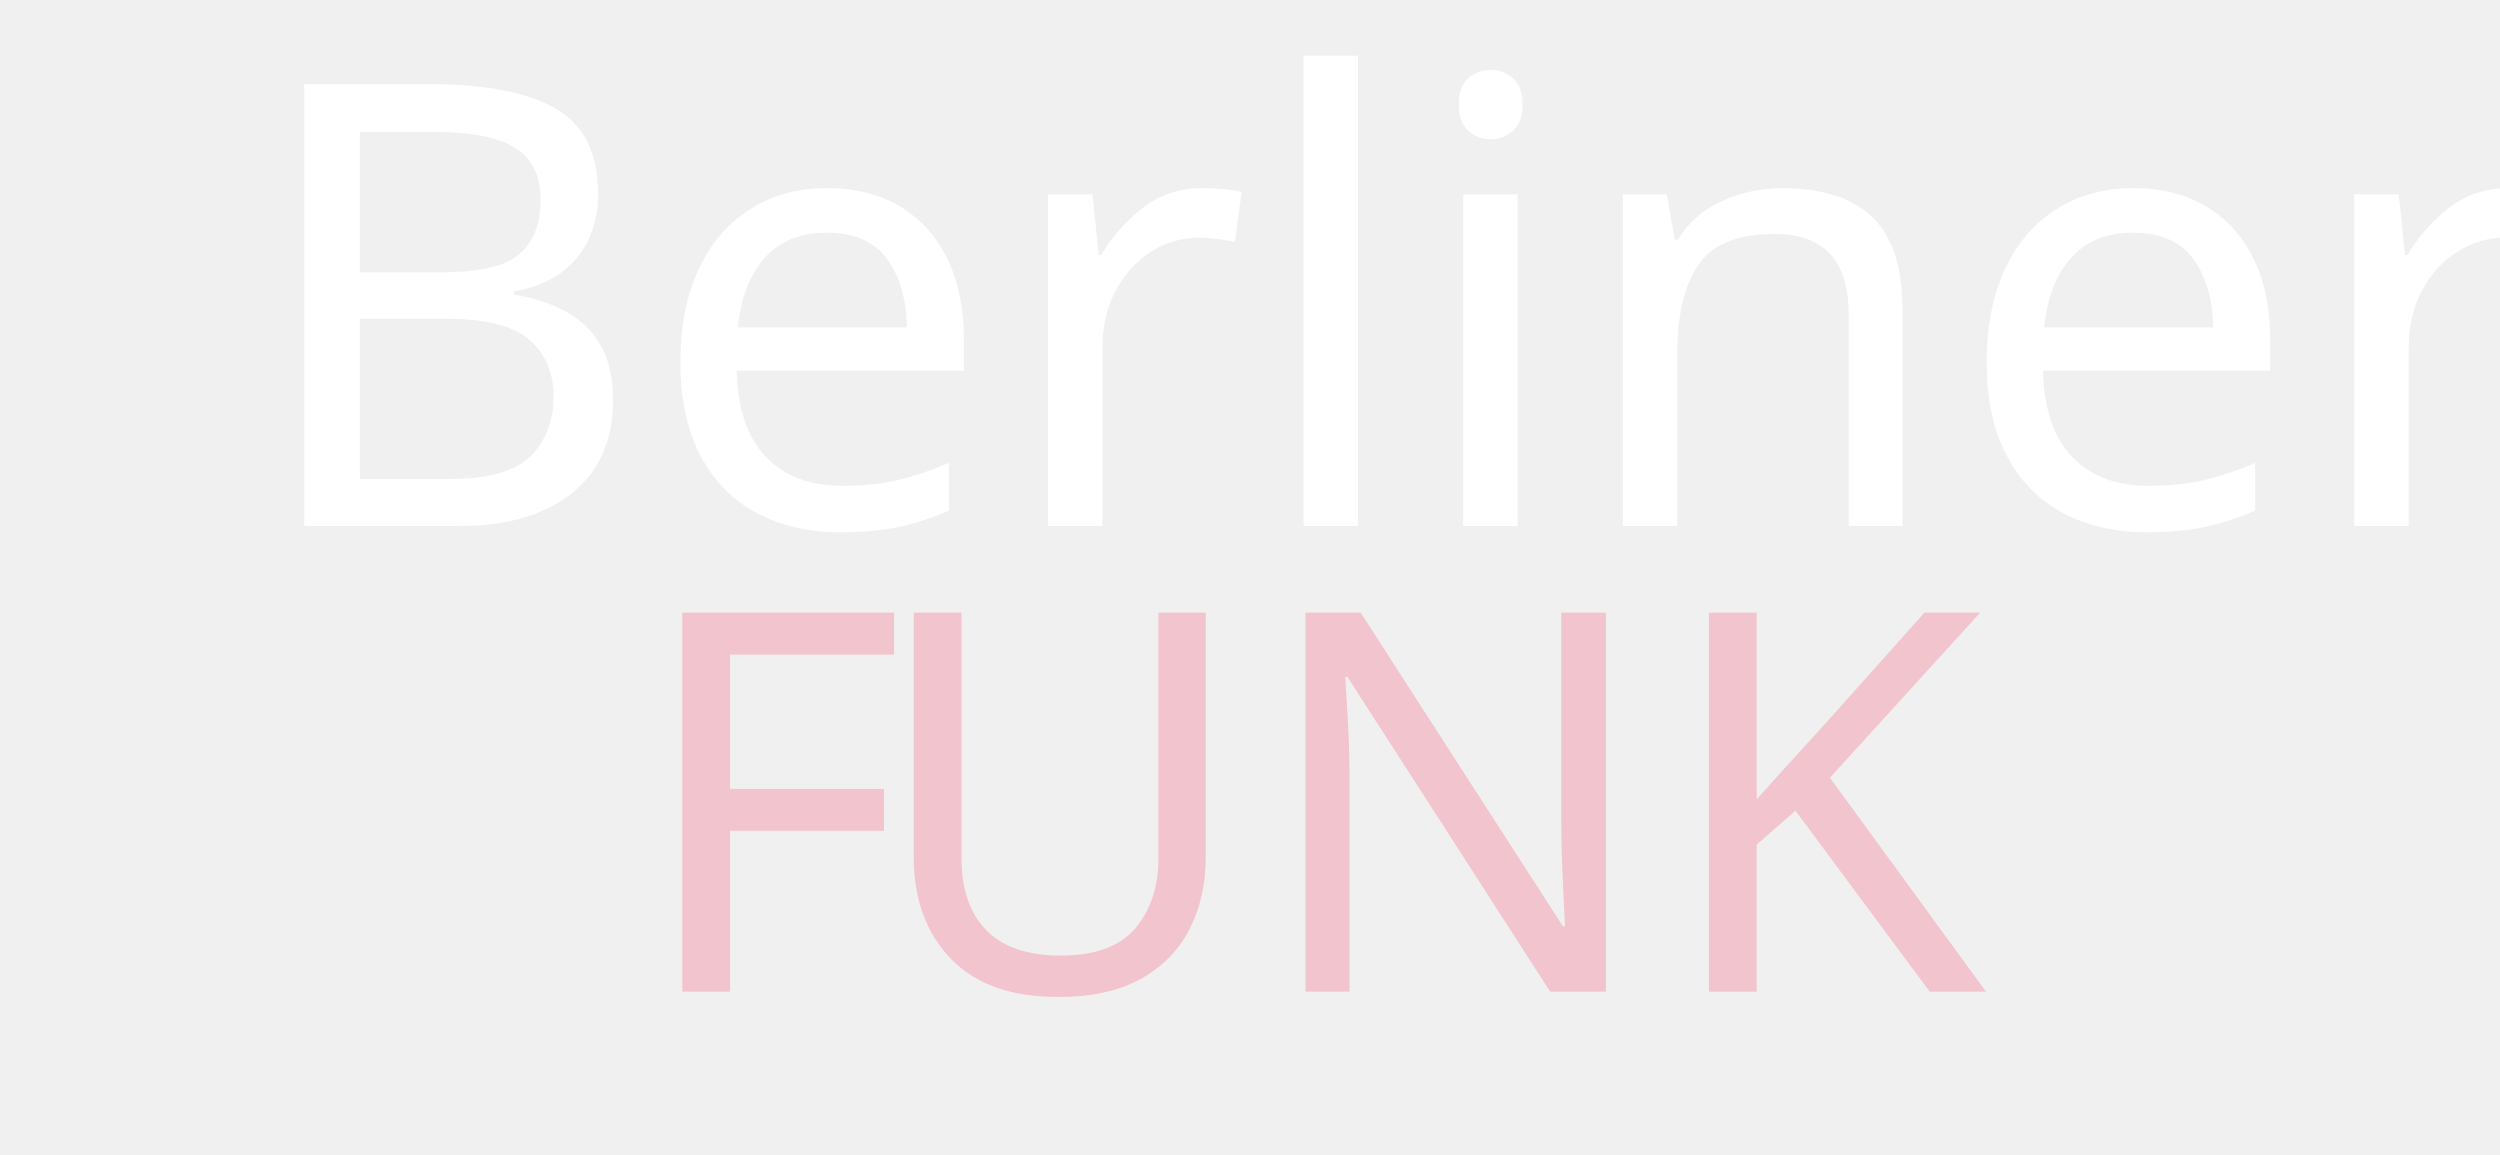
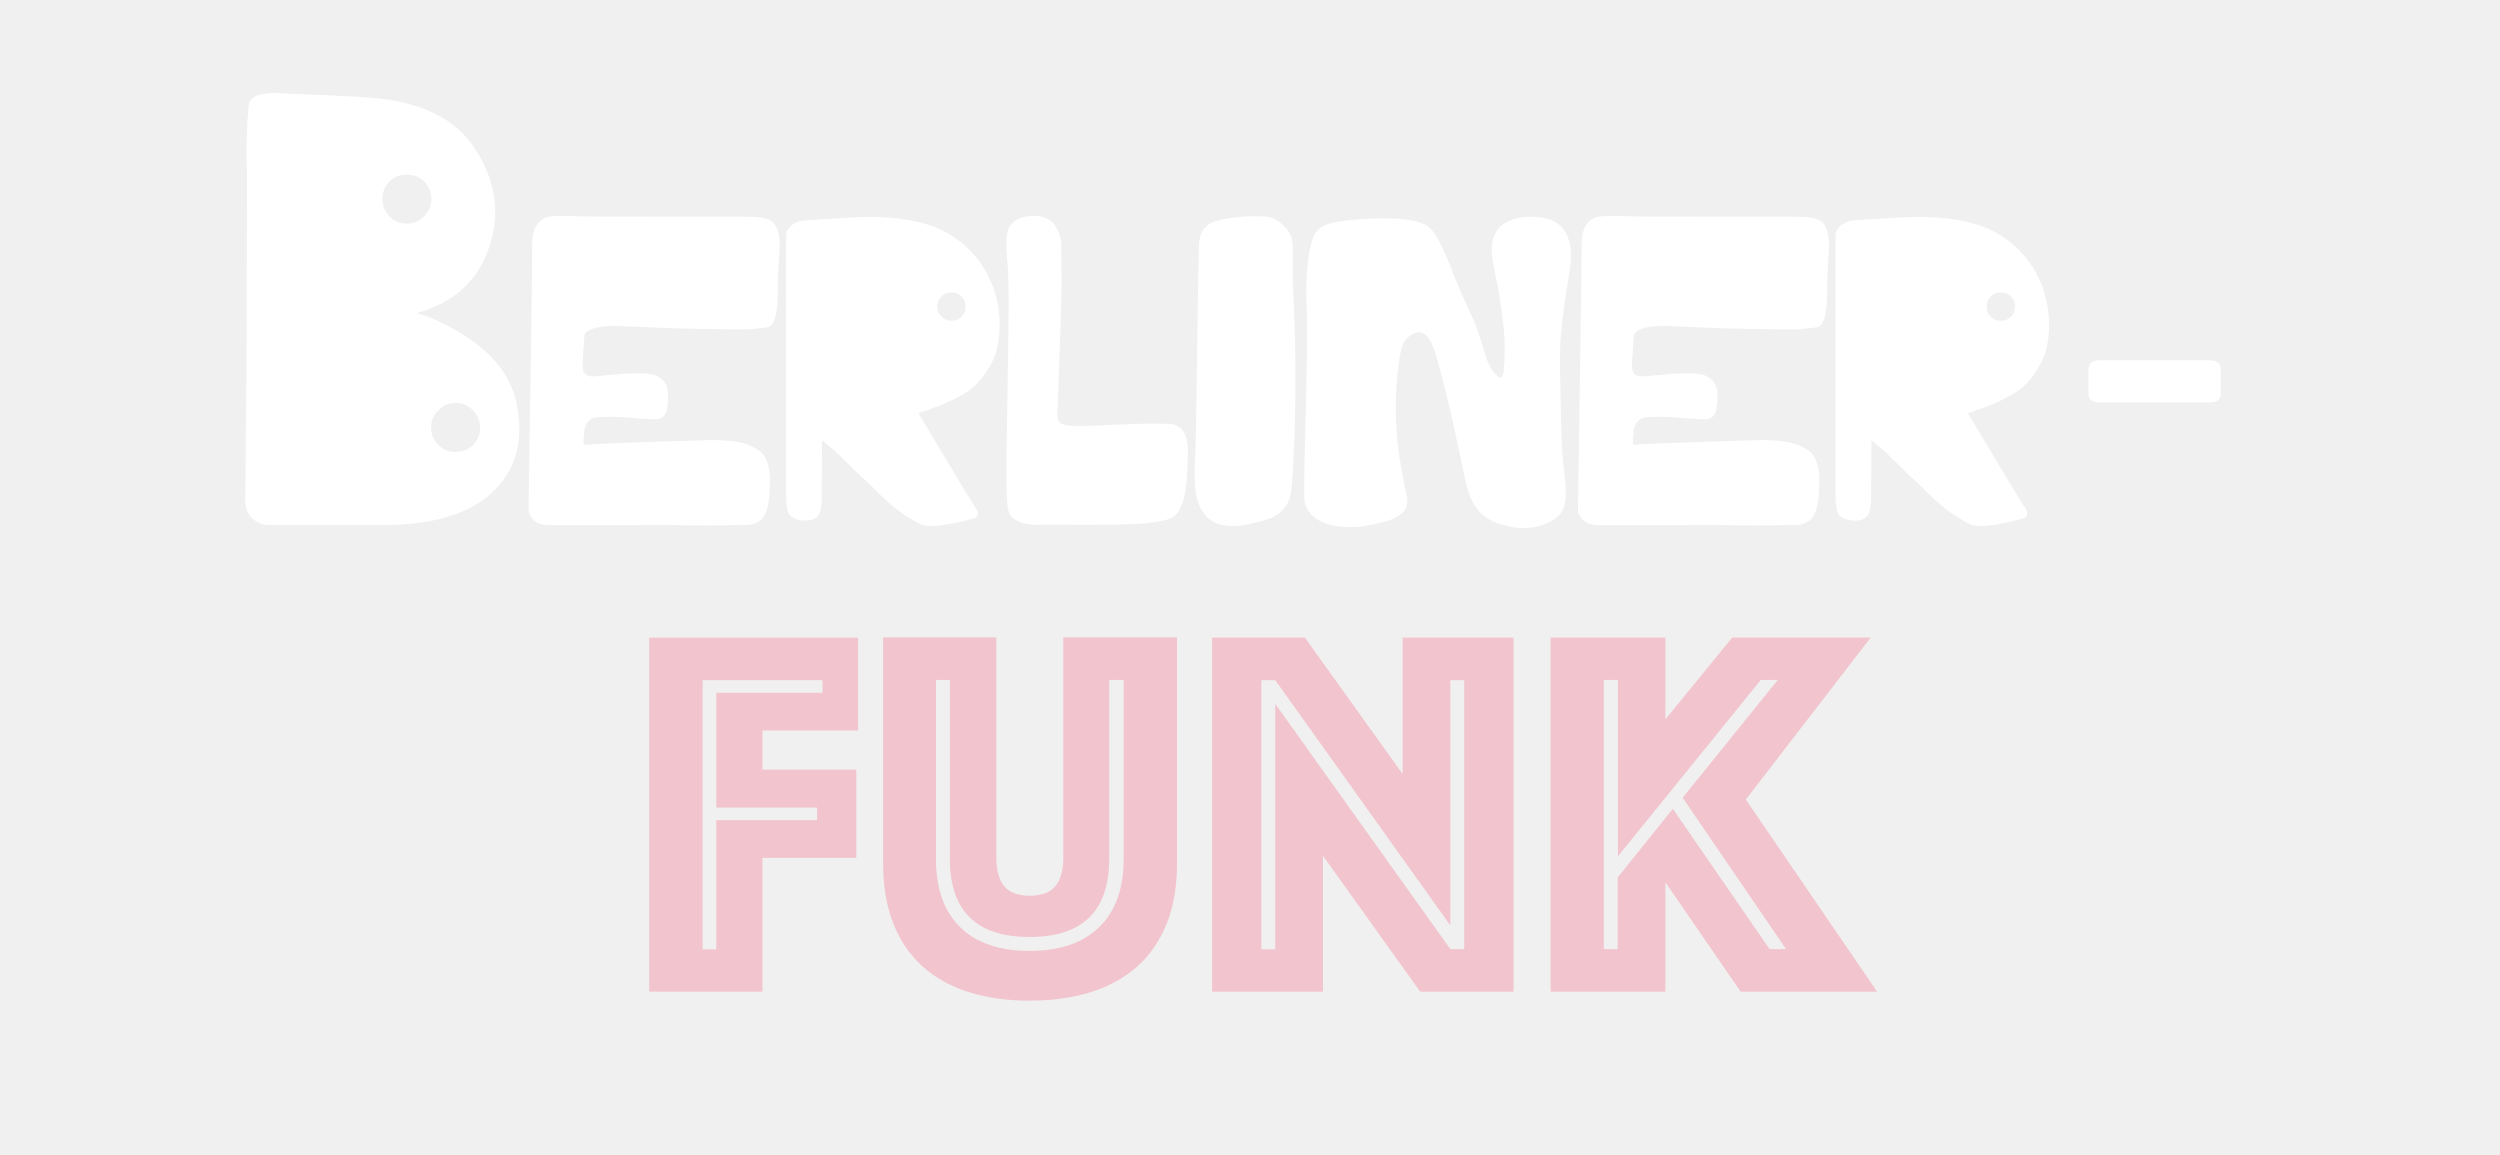
- <svg xmlns="http://www.w3.org/2000/svg" viewBox="0 0 969.64 447.87">
-   <defs>
-     <style>.cls-1{font-size:240px;fill:#fff;font-family:SummerOfLove, Summer Of Love;}.cls-2{font-size:205.88px;fill:#f2c4cd;font-family:Phosphate-Inline, Phosphate;}.cls-3{letter-spacing:0em;}</style>
-   </defs>
-   <g id="Layer_2" data-name="Layer 2">
-     <g id="Layer_1-2" data-name="Layer 1">
-       <text class="cls-1" transform="translate(94.7 204.02)">Berliner-</text>
-       <text class="cls-2" transform="translate(244.66 384.62)">
-         <tspan class="cls-3">F</tspan>
-         <tspan x="91.21" y="0">UNK</tspan>
-       </text>
+ <svg xmlns="http://www.w3.org/2000/svg" version="1.1" id="Layer_1" x="0px" y="0px" viewBox="0 0 969.6 447.9" style="enable-background:new 0 0 969.6 447.9;" xml:space="preserve">
+   <style type="text/css">
+ 	.st0{enable-background:new    ;}
+ 	.st1{fill:#FFFFFF;}
+ 	.st2{fill:#F2C4CD;}
+ </style>
+   <g id="Layer_2_1_">
+     <g id="Layer_1-2">
+       <g class="st0">
+         <path class="st1" d="M200.4,156.8c2.7,13.4,0,24.2-7.9,32.6c-8.4,8.9-21.8,13.6-40.2,14.2h-47.1c-1.8,0.2-3.6-0.2-5.3-1.1     c-3.5-1.8-5.1-5.1-4.8-10c0.1-1.9,0.2-8.8,0.2-20.9c0.2-16.7,0.4-34.5,0.4-53.4c0.1-35.1,0.1-52.5,0.1-52.1     c-0.4-7.5-0.2-15.8,0.6-25c0.2-3,2.9-4.6,8-5c0.6-0.1,4.4,0,11.4,0.4c19.6,0.7,32,1.5,37,2.5c14.4,2.7,24.7,8.7,30.9,17.9     c8.5,12.6,10.5,25.5,6.1,38.8c-4.5,13.3-13.9,21.8-28.2,25.7c5.6,1.6,11.4,4.3,17.5,8.1C191.2,136.9,198.3,146,200.4,156.8z      M148.3,77.2c0,2.6,0.9,4.8,2.7,6.7c1.9,1.9,4.1,2.8,6.8,2.8c2.6,0,4.8-0.9,6.7-2.8s2.8-4.1,2.8-6.7c0-2.7-0.9-4.9-2.8-6.8     c-1.9-1.8-4.1-2.7-6.7-2.7c-2.7,0-4.9,0.9-6.8,2.7C149.2,72.3,148.3,74.6,148.3,77.2z M176.7,175.3c2.7,0,4.9-0.9,6.7-2.7     c1.9-1.9,2.8-4.1,2.8-6.8c0-2.6-0.9-4.8-2.8-6.7c-1.8-1.9-4-2.8-6.7-2.8c-2.7,0-4.9,0.9-6.7,2.8c-1.9,1.9-2.8,4.1-2.8,6.7     c0,2.7,0.9,4.9,2.8,6.8C171.8,174.4,174.1,175.3,176.7,175.3z" />
+         <path class="st1" d="M281.7,127.7c-13.6-0.1-26.9-0.5-40-1.2c-8.5-0.4-13.5,0.7-15,3.2l-0.7,10.4c-0.2,2.2,0,3.7,0.6,4.5     c0.5,0.9,1.4,1.3,2.9,1.4c0.9,0,3-0.2,6.2-0.5c3.8-0.4,7-0.6,9.8-0.7c4.1-0.2,7.1,0.2,9,0.9c2.9,1.3,4.4,3.5,4.6,6.8     c0.1,1.7,0,3.8-0.4,6.1c-0.4,2.7-2,4-4.7,4c-2.3,0-5.6-0.2-10.1-0.6c-5.2-0.4-9.2-0.5-12.2-0.2c-2.5,0.2-4.1,1.6-4.9,4.2     c-0.2,0.5-0.3,1.6-0.4,3.5c-0.2,2-0.1,3,0.2,3c2.3-0.2,5.4-0.3,9.3-0.5c14.3-0.5,27.1-1,38.4-1.3c3.8-0.1,7.2,0.1,10.4,0.5     c3.9,0.5,7.2,1.8,9.8,3.6c2.8,2,4.2,6.1,4.1,12.5c-0.1,5.9-0.7,10-2,12.4c-1.1,2.2-3.2,3.5-6.4,3.9c0.1,0-2.6,0-8.1,0.1     c-3,0.1-8.8,0.1-17.3,0c-5.1-0.1-12.1-0.1-21.2,0c-0.9,0-7.3,0-19.2,0H219c-2.7,0-4.5,0-5.6,0c-3.7,0-6.2-1.1-7.5-3.3     c-0.7-1-1-2.1-0.9-3.2c0.9-58.4,1.4-92.3,1.4-101.7c0-3.3,0.4-5.7,1.3-7.4c1.4-2.6,3.5-4,6.2-4.2c2.5-0.2,6.2-0.2,11.2,0     c2.3,0.1,16,0.1,41.2,0.1c13.5,0,21.9,0,25.1,0.1c4.6,0.1,7.5,0.9,8.8,2.6c1.7,2.2,2.4,5.6,2.1,10.2c-0.5,8.2-0.7,12.6-0.7,13.1     c0.1,3.4,0,6.1-0.1,8c-0.4,4.7-1.4,7.5-2.9,8.6c-0.5,0.4-3.2,0.7-8.2,1.1c-1.2,0.1-2.6,0.1-4.3,0     C283.9,127.8,282.4,127.7,281.7,127.7z" />
+         <path class="st1" d="M374.5,152.3c-2.7,1.7-5.7,3.2-9,4.6c-6,2.3-9.1,3.4-9.3,3.3c13.6,22.8,20.7,34.6,21.2,35.3     c2.4,3.1,2.5,5,0.1,5.6c-11.1,3-18,3.7-20.9,2c-5.4-2.7-10.6-6.6-15.7-11.7c-0.9-0.9-2.3-2.3-4.1-4c-2-1.8-3.4-3.1-4.2-3.9     c-1.7-1.7-3.4-3.4-5-4.9c-0.4-0.3-1.1-1-2.1-2.1c-0.9-0.9-1.6-1.5-2.1-2c-0.4-0.3-0.9-0.7-1.6-1.3c-0.7-0.5-1.3-1.1-1.8-1.5     c-0.5-0.4-0.6-0.5-0.5-0.5c-0.2-0.2-0.4-0.2-0.5-0.2c-0.2,0-0.2,0.2-0.2,0.5c0,8.4,0,13.8-0.1,16.2c0,0.5,0,1.4,0,2.8     c0,1.5,0,2.7,0,3.5c-0.2,3-0.6,5-1.4,6c-1.2,1.4-3,2-5.4,1.9c-2.3-0.1-4.1-0.7-5.4-1.9c-1-0.9-1.6-3.5-1.6-7.9V90.9     c0.5-2.6,2.4-4.3,5.6-5.2c0.7-0.2,3.1-0.4,7.3-0.6c7-0.5,12.3-0.8,16.1-0.9c10.8-0.3,19.8,0.8,27.1,3.3c8.2,2.9,14.7,7.9,19.6,15     c4.8,7.1,7.2,15.2,7.1,24.3c-0.1,4.9-0.9,9-2.3,12.3C382.5,145.2,378.9,149.6,374.5,152.3z M363.5,118.9c0,1.6,0.5,2.9,1.6,3.9     c1,1.1,2.3,1.6,3.9,1.6c1.6,0,2.9-0.5,3.9-1.6c1.1-1,1.6-2.3,1.6-3.9c0-1.6-0.5-2.9-1.6-3.9c-1-1.1-2.3-1.6-3.9-1.6     c-1.6,0-2.9,0.5-3.9,1.6C364.1,116.1,363.5,117.4,363.5,118.9z" />
+         <path class="st1" d="M410.9,163.9c1,0.9,4,1.4,9,1.3c2.3,0,7-0.2,13.8-0.5c5.8-0.3,10.4-0.4,13.7-0.4c4.7,0.1,6.8,0.1,6.3,0     c2.3,0.3,4.1,1.3,5.2,2.9c1.1,1.7,1.7,4.1,1.8,7.1c0.1,1,0,2.3-0.1,3.9c-0.1,2.2-0.1,3.4-0.1,3.8c-0.3,9.9-2.1,16.1-5.5,18.5     c-1.2,0.9-4.3,1.7-9.3,2.3c-4.1,0.6-16.4,0.9-36.9,0.7c-0.4-0.1-1.8-0.1-4.1,0c-1.7,0.1-3.1,0.1-4.2,0c-3.4-0.2-5.9-1.1-7.7-2.6     c-1.2-1-1.9-2.8-2.1-5.3c-0.4-5.2-0.5-14.1-0.2-26.5c0.1-7.3,0.2-16.3,0.4-27.1c0.1-1.7,0.1-4.2,0.1-7.5c0.1-3.4,0.1-5.9,0.1-7.5     c0.2-11.6,0.1-20.5-0.5-26.6c-0.5-5.9-0.3-9.8,0.5-11.6c1.2-2.7,3.7-4.3,7.3-4.9c3.4-0.5,6.3,0,8.7,1.5c2.4,1.6,3.9,4.6,4.5,8.8     c0,0.2,0,3.6,0.1,10.4c0.1,5.4-0.1,13.8-0.5,25.3c-0.3,8-0.5,12.9-0.5,14.4c-0.1,1.3-0.2,3.2-0.2,5.9c-0.1,2.6-0.2,4.5-0.2,5.9     c0,0.4,0,1-0.1,1.9c-0.1,0.9-0.2,1.5-0.2,2c-0.1,1.6,0.2,2.8,0.9,3.5C410.7,163.8,410.8,163.9,410.9,163.9z" />
+         <path class="st1" d="M463.6,176.2c0.3-9.6,0.5-23,0.7-40.1c0.2-18.9,0.5-32.3,0.7-40.2c0-1.8,0.2-3.4,0.7-4.8     c0.8-2.2,2.2-3.8,4.2-4.7c2.2-0.9,5.2-1.6,9.1-2.1c3.1-0.4,6.5-0.5,10.2-0.4c2.2,0,3.9,0.4,5.3,1.1c2.1,1.2,3.9,2.8,5.3,4.8     c1.1,1.6,1.6,3.9,1.6,7c0,9.5,0,14.5,0.1,15c1.2,23.6,1.2,46.1,0.1,67.4c-0.4,7.6-0.8,12.1-1.3,13.7c-1.3,4.3-4.4,7.2-9.3,8.7     c-9.6,3-16.6,3.2-20.9,0.5c-3.4-2.1-5.6-6-6.4-11.6c-0.4-2.8-0.5-7.5-0.2-13.9C463.6,176.4,463.6,176.3,463.6,176.2z" />
+         <path class="st1" d="M583.6,134.2c0-5-0.9-12.6-2.6-22.7c-0.1-0.2-0.5-2.3-1.3-6.3c-0.6-2.8-1-5.2-1.1-7     c-0.3-5.4,1.3-9.3,4.9-11.6c3-1.9,7-2.7,11.7-2.5c5.1,0.2,8.7,1.7,10.9,4.5c2.2,2.7,3.2,6.3,3.2,10.9c0,2-0.5,5.8-1.5,11.6     c-2,12.3-3,22.3-2.8,29.9c0.3,18.2,0.6,29.6,0.9,34.1c0.2,2.6,0.5,6.3,1.1,11.1c0.4,3.8,0.4,6.6,0,8.7c-0.6,3.1-2.2,5.4-4.8,6.9     c-5.2,3-11.1,3.8-17.5,2.3c-3.8-0.9-6.7-2.1-8.9-3.8c-2.7-2-4.7-5-6.1-9c-0.6-1.7-1.5-5.4-2.6-10.9c-2.6-12.3-4.6-21.4-6.1-27.4     c-1.6-6.2-3-11.6-4.3-15.9c-1.6-5.2-3.6-8-6-8.2c-1.3-0.2-2.7,0.4-4.1,1.5c-1.3,1.1-2.2,2.3-2.7,3.6c-0.7,1.6-1.4,5.8-2,12.4     c-0.9,8.6-0.7,18.1,0.5,28.5c0.3,2.4,1.1,6.7,2.2,12.8c0.8,4,1.2,5.7,1.2,5.3c0.2,2.2-0.2,3.9-1.2,5.2c-1.7,2.1-5,3.7-10,4.7     c-3,0.7-5.2,1.1-6.4,1.3c-5.2,0.5-9.6,0.2-13.2-0.9c-4.9-1.5-7.9-4.3-9-8.6c-0.3-1.4-0.2-10.1,0.2-26c0.7-25.1,0.9-41.2,0.6-48.4     c-0.5-12,0.2-21.2,2.3-27.7c0.9-2.6,2.7-4.4,5.4-5.5c1.6-0.6,4.2-1.2,8-1.6c8-0.9,15.1-1.1,21.4-0.5c4.7,0.4,8.1,1.4,10.2,3     c2.3,1.7,5,6.7,8.3,15c2.4,6.3,5.4,13.2,8.9,20.7c1.5,3.4,2.9,7.5,4.3,12.4c1.6,5.9,3.8,9.3,6.3,10.4     C583.1,146.9,583.6,142.8,583.6,134.2z" />
+         <path class="st1" d="M688.7,127.7c-13.6-0.1-26.9-0.5-40-1.2c-8.5-0.4-13.5,0.7-15,3.2l-0.7,10.4c-0.2,2.2,0,3.7,0.6,4.5     c0.5,0.9,1.4,1.3,2.9,1.4c0.9,0,3-0.2,6.2-0.5c3.8-0.4,7-0.6,9.8-0.7c4.1-0.2,7.1,0.2,9,0.9c2.9,1.3,4.4,3.5,4.6,6.8     c0.1,1.7,0,3.8-0.4,6.1c-0.4,2.7-2,4-4.7,4c-2.3,0-5.6-0.2-10.1-0.6c-5.2-0.4-9.2-0.5-12.2-0.2c-2.5,0.2-4.1,1.6-4.9,4.2     c-0.2,0.5-0.3,1.6-0.4,3.5c-0.2,2-0.1,3,0.2,3c2.3-0.2,5.4-0.3,9.3-0.5c14.3-0.5,27.1-1,38.4-1.3c3.8-0.1,7.2,0.1,10.4,0.5     c3.9,0.5,7.2,1.8,9.8,3.6c2.8,2,4.2,6.1,4.1,12.5c-0.1,5.9-0.7,10-2,12.4c-1.1,2.2-3.2,3.5-6.4,3.9c0.1,0-2.6,0-8.1,0.1     c-3,0.1-8.8,0.1-17.3,0c-5.1-0.1-12.1-0.1-21.2,0c-0.9,0-7.3,0-19.2,0H626c-2.7,0-4.5,0-5.6,0c-3.7,0-6.2-1.1-7.5-3.3     c-0.7-1-1-2.1-0.9-3.2c0.9-58.4,1.4-92.3,1.4-101.7c0-3.3,0.4-5.7,1.3-7.4c1.4-2.6,3.5-4,6.2-4.2c2.5-0.2,6.2-0.2,11.2,0     c2.3,0.1,16,0.1,41.2,0.1c13.5,0,21.9,0,25.1,0.1c4.6,0.1,7.5,0.9,8.8,2.6c1.7,2.2,2.4,5.6,2.1,10.2c-0.5,8.2-0.7,12.6-0.7,13.1     c0.1,3.4,0,6.1-0.1,8c-0.4,4.7-1.4,7.5-2.9,8.6c-0.5,0.4-3.2,0.7-8.2,1.1c-1.2,0.1-2.6,0.1-4.3,0     C690.9,127.8,689.4,127.7,688.7,127.7z" />
+         <path class="st1" d="M781.5,152.3c-2.7,1.7-5.7,3.2-9,4.6c-6,2.3-9.1,3.4-9.3,3.3c13.6,22.8,20.7,34.6,21.2,35.3     c2.4,3.1,2.5,5,0.1,5.6c-11.1,3-18,3.7-20.9,2c-5.4-2.7-10.6-6.6-15.7-11.7c-0.9-0.9-2.3-2.3-4.1-4c-2-1.8-3.4-3.1-4.2-3.9     c-1.7-1.7-3.4-3.4-5-4.9c-0.4-0.3-1.1-1-2.1-2.1c-0.9-0.9-1.6-1.5-2.1-2c-0.4-0.3-0.9-0.7-1.6-1.3c-0.7-0.5-1.3-1.1-1.8-1.5     c-0.5-0.4-0.6-0.5-0.5-0.5c-0.2-0.2-0.4-0.2-0.5-0.2c-0.2,0-0.2,0.2-0.2,0.5c0,8.4,0,13.8-0.1,16.2c0,0.5,0,1.4,0,2.8     c0,1.5,0,2.7,0,3.5c-0.2,3-0.6,5-1.4,6c-1.2,1.4-3,2-5.4,1.9c-2.3-0.1-4.1-0.7-5.4-1.9c-1-0.9-1.6-3.5-1.6-7.9V90.9     c0.5-2.6,2.4-4.3,5.6-5.2c0.7-0.2,3.1-0.4,7.3-0.6c7-0.5,12.3-0.8,16.1-0.9c10.8-0.3,19.8,0.8,27.1,3.3c8.2,2.9,14.7,7.9,19.6,15     c4.8,7.1,7.2,15.2,7.1,24.3c-0.1,4.9-0.9,9-2.3,12.3C789.5,145.2,785.9,149.6,781.5,152.3z M770.5,118.9c0,1.6,0.5,2.9,1.6,3.9     c1,1.1,2.3,1.6,3.9,1.6c1.6,0,2.9-0.5,3.9-1.6c1.1-1,1.6-2.3,1.6-3.9c0-1.6-0.5-2.9-1.6-3.9c-1-1.1-2.3-1.6-3.9-1.6     c-1.6,0-2.9,0.5-3.9,1.6C771.1,116.1,770.5,117.4,770.5,118.9z" />
+         <path class="st1" d="M814.7,156.1c-3.1,0-4.7-1.1-4.7-3.3v-9.7c0-2.3,1.6-3.4,4.8-3.4h41.7c3.2,0,4.8,1.1,4.8,3.4v9.7     c0,2.2-1.6,3.3-4.7,3.3H814.7z" />
+       </g>
+       <g class="st0">
+         <path class="st2" d="M251.9,247.3h80.9v36h-37.1v15.2h36.4v34.2h-36.4v51.9h-43.9V247.3z M277.8,368.1v-50h39.1v-4.9h-39.1v-44.5     H319v-4.9h-46.5v104.4H277.8z" />
+       </g>
+       <g class="st0">
+         <path class="st2" d="M399.3,388.1c-8.6,0-16.5-1.1-23.5-3.3c-7-2.2-13-5.5-17.9-9.9c-4.9-4.4-8.8-9.9-11.4-16.7     c-2.7-6.7-4-14.6-4-23.7v-87.3h43.9v85.4c0,4.8,1,8.5,3,11c2,2.5,5.3,3.8,10,3.8c4.7,0,8-1.3,10-3.8c2-2.5,3-6.2,3-11v-85.4h44.1     v87.3c0,9.1-1.3,17-4,23.7c-2.7,6.7-6.5,12.3-11.5,16.7c-5,4.4-11,7.7-18,9.9S407.9,388.1,399.3,388.1z M399.3,363.4     c-20.6,0-30.9-10.1-30.9-30.3v-69.4H363v69.4c0,11.5,3.1,20.3,9.4,26.5c6.2,6.1,15.2,9.2,26.9,9.2c11.7,0,20.7-3.1,27-9.2     c6.3-6.1,9.5-14.9,9.5-26.5v-69.4h-5.6v69.4C430.2,353.3,419.9,363.4,399.3,363.4z" />
+         <path class="st2" d="M470.1,247.3h36l37.9,52.9v-52.9h43v137.3h-36.2l-37.7-52.7v52.7h-43V247.3z M494.6,368.1V273l67.9,95.1h5.4     V263.8h-5.4v95.1l-67.9-95.1h-5.4v104.4H494.6z" />
+         <path class="st2" d="M601.4,247.3h44.5V279l25.9-31.7h53.7l-48.4,62.8l50.9,74.5h-52.9l-29.2-42.4v42.4h-44.5V247.3z      M627.4,368.1v-27.8l21.4-26.6l37.5,54.4h6.4l-40.1-58.7l36.9-45.7h-6.6l-55.4,68.4v-68.4H622v104.4H627.4z" />
+       </g>
    </g>
  </g>
</svg>
